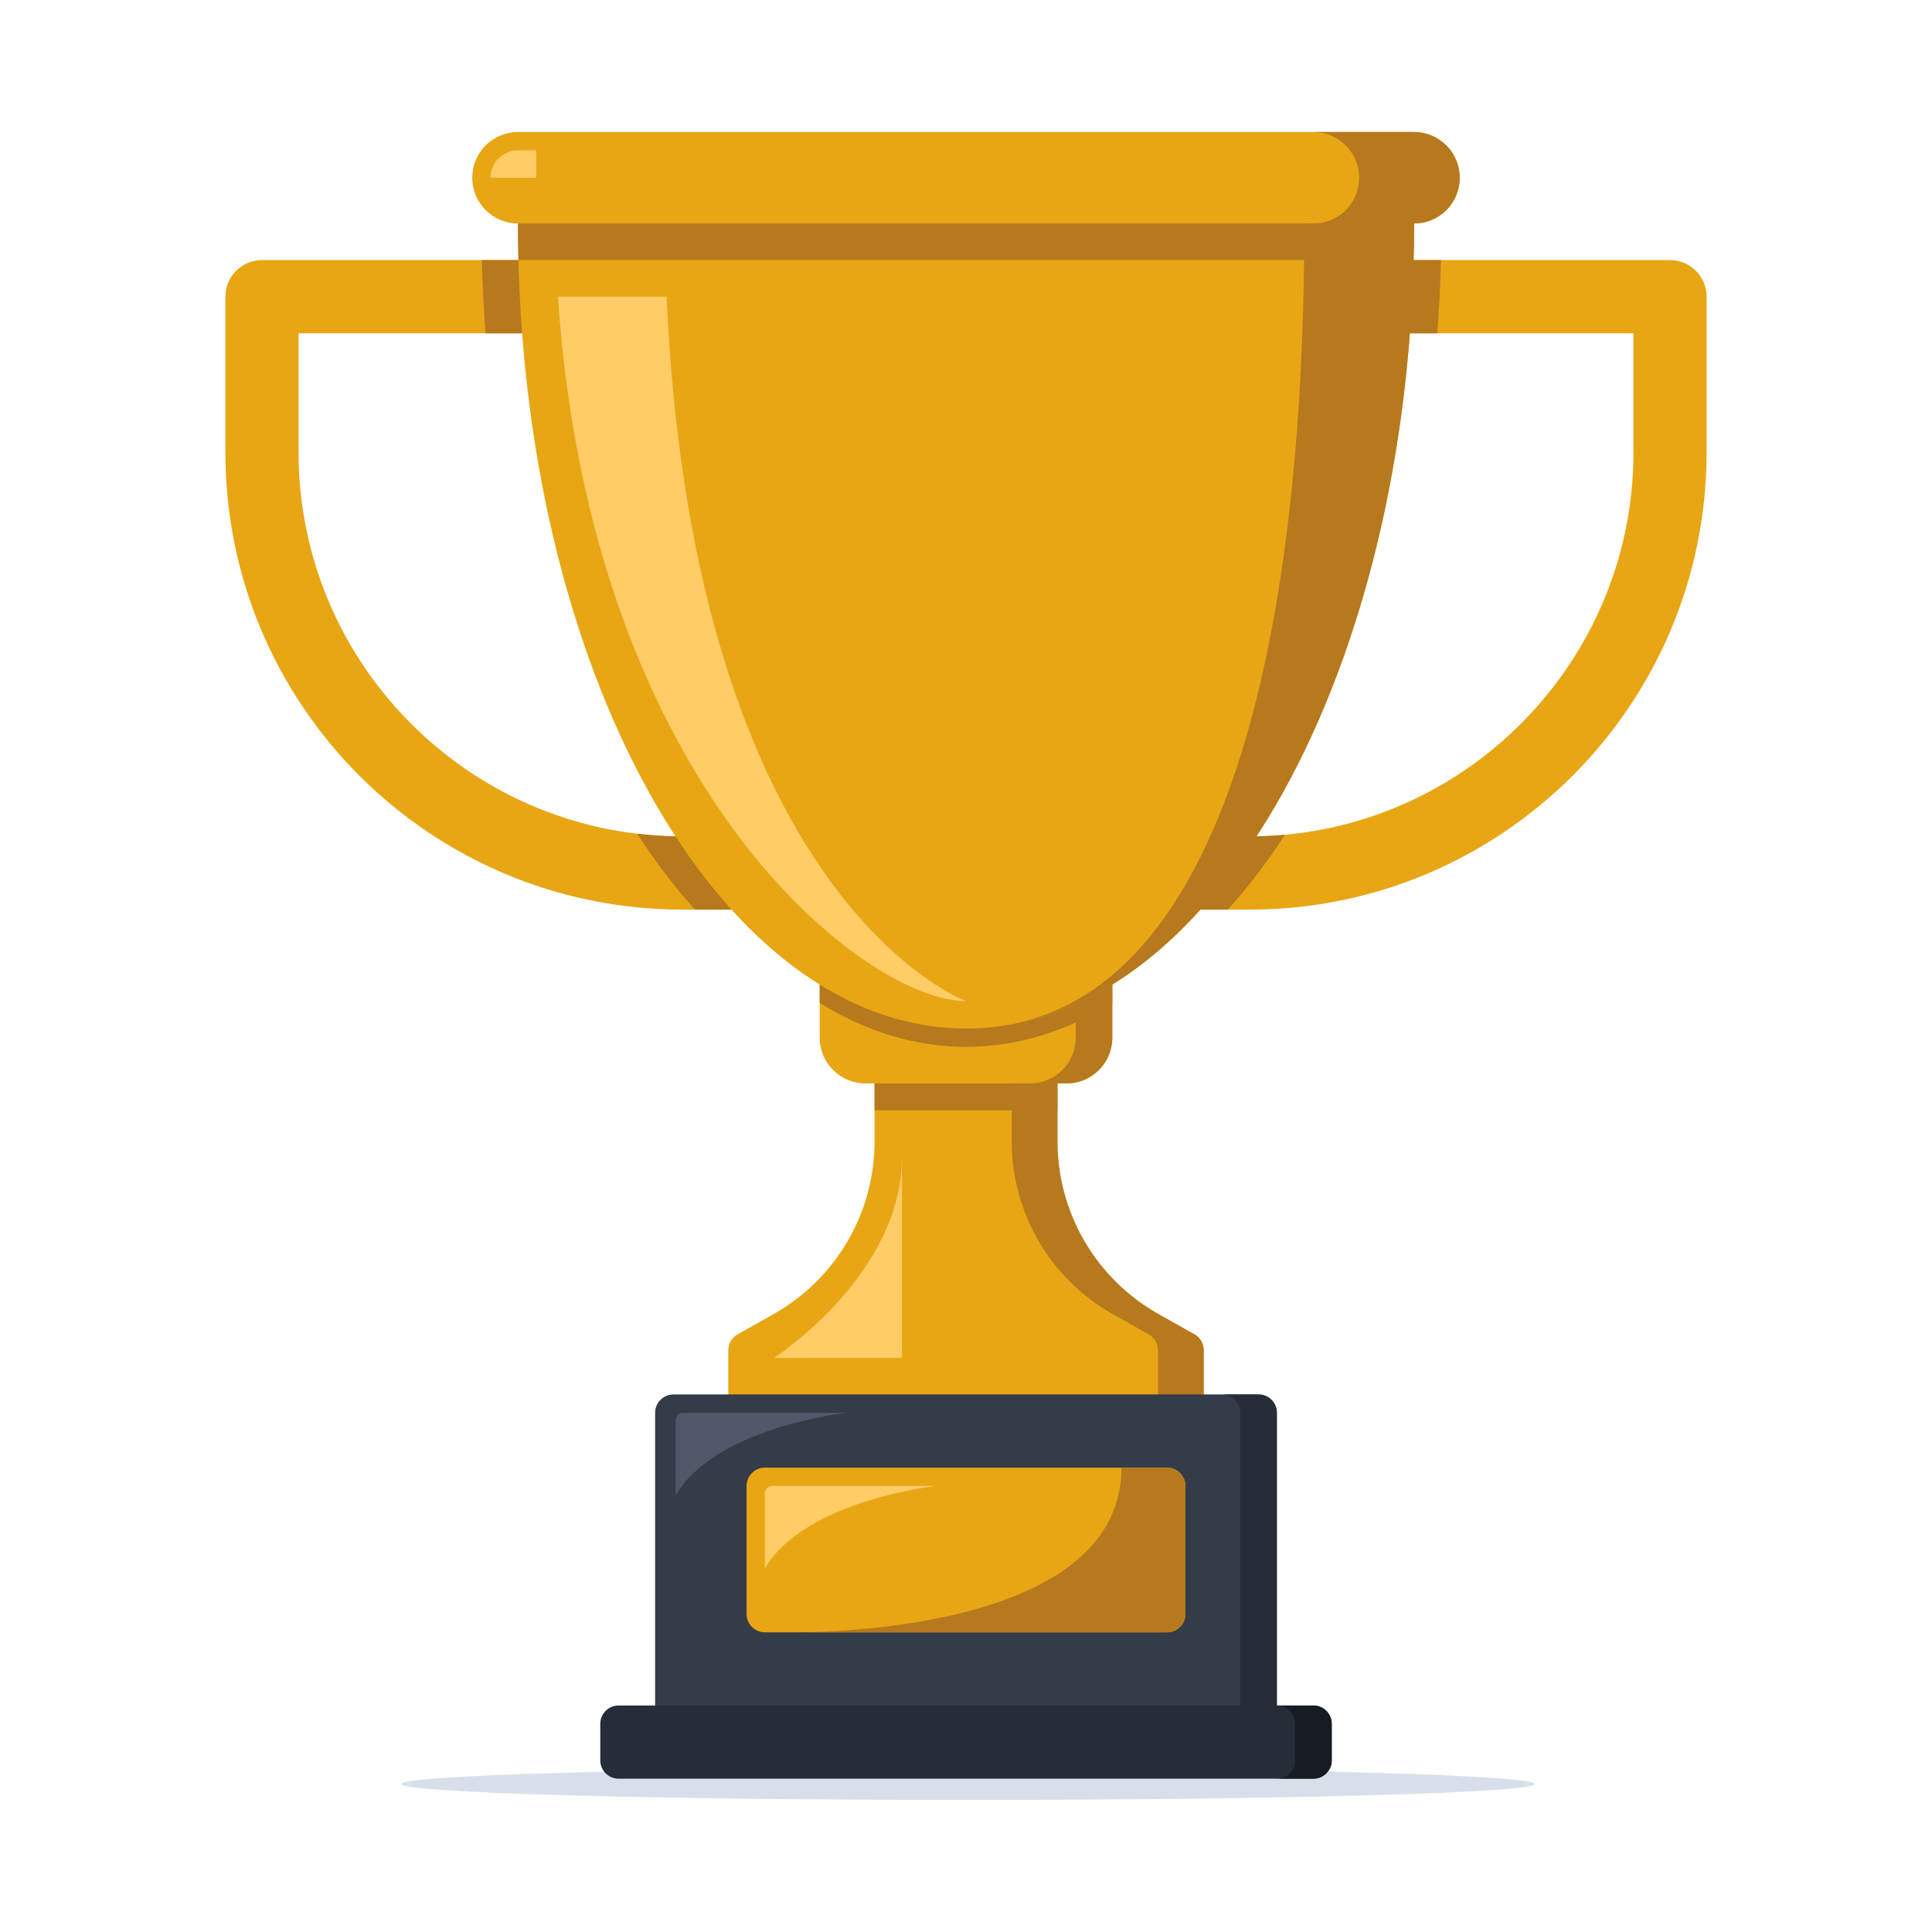
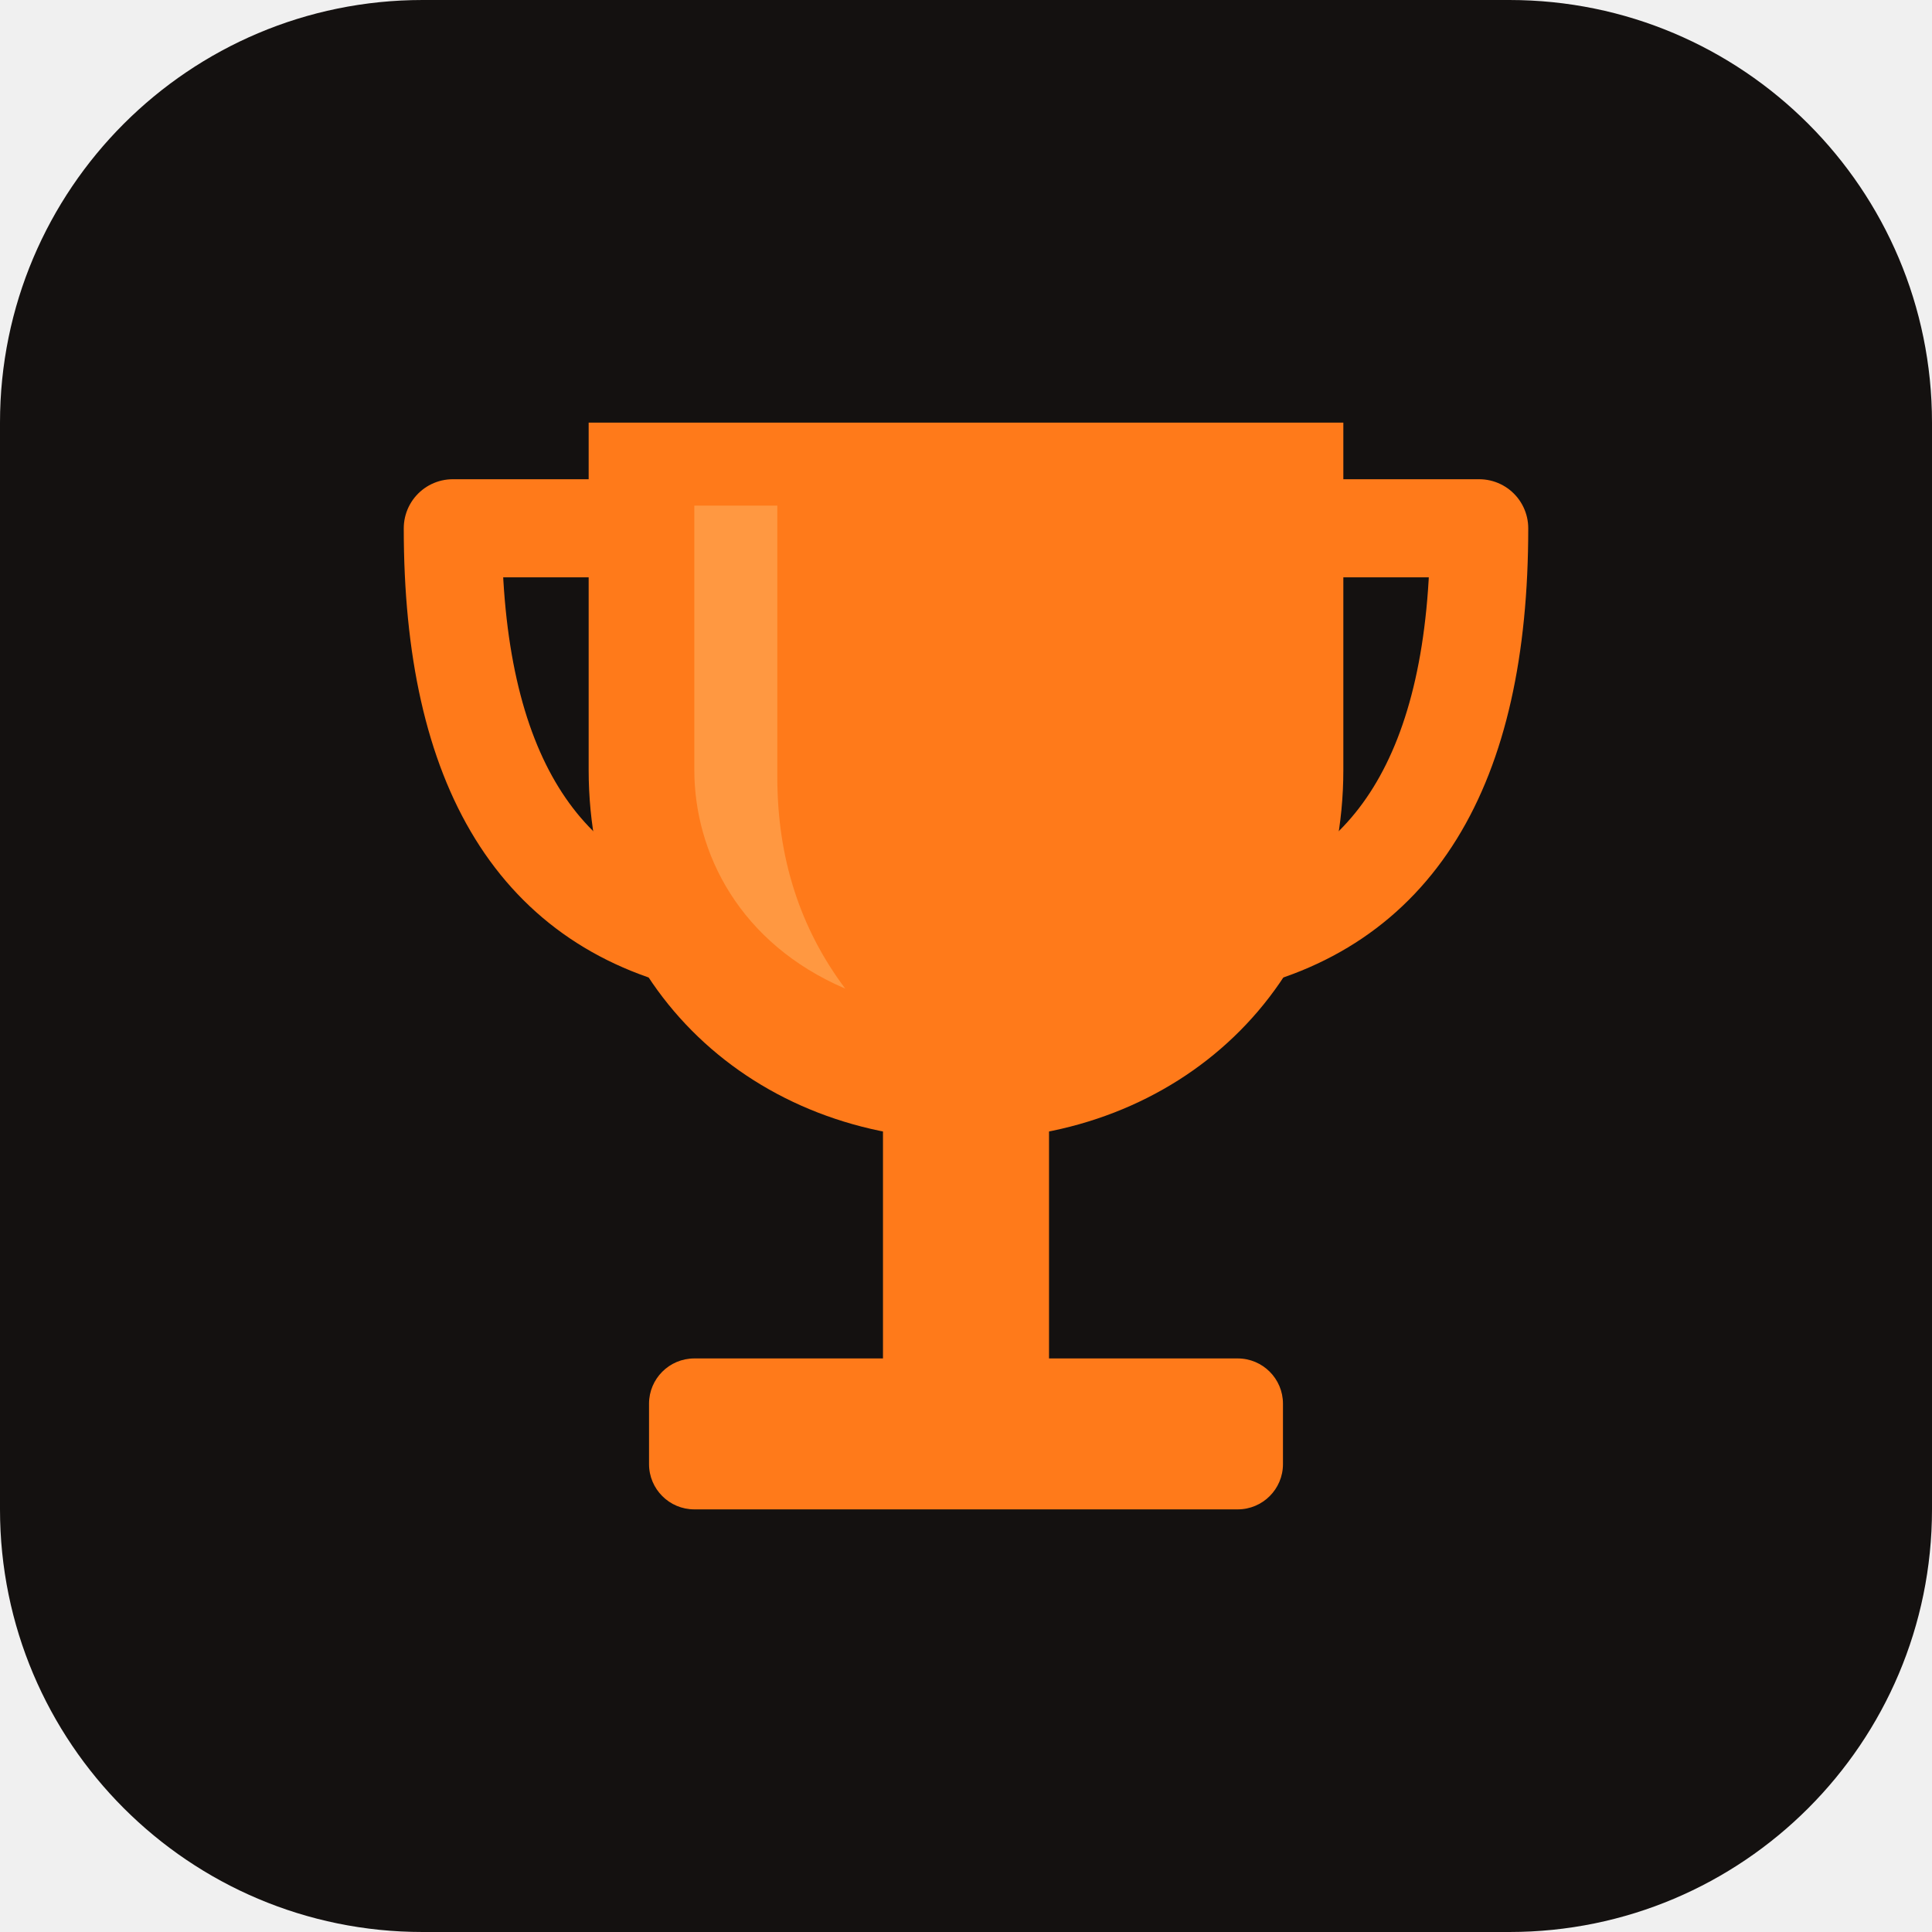
- <svg xmlns="http://www.w3.org/2000/svg" version="1.1" width="600" height="600">
-   <svg version="1.1" x="0px" y="0px" viewBox="0 0 600 600" style="enable-background:new 0 0 600 600;" xml:space="preserve">
-     <g id="SvgjsG1003">
-       <rect y="0" style="fill:#FFFFFF;" width="600" height="600" />
+ <svg xmlns="http://www.w3.org/2000/svg" width="512" height="512" viewBox="0 0 512 512">
+   <rect width="512" height="512" rx="112" fill="#141110" />
+   <g transform="translate(256 256) scale(1) translate(-256 -256)">
+     <g fill="none" stroke="#ff7a1a" stroke-width="26" stroke-linecap="round" stroke-linejoin="round">
+       <path d="M158 140H120Q120 236 188 250" />
+       <path d="M354 140H392Q392 236 324 250" />
    </g>
-     <g id="SvgjsG1002">
-       <g>
-         <ellipse style="fill:#D8DFEA;" cx="300.616" cy="554.031" rx="175.988" ry="4.969" />
-         <path style="fill:#E8A615;" d="M530,92.139v48.298c0,78.441-63.577,142.052-141.975,142.052h-19.877l22.063-22.757    c64.769-1.165,117.073-54.235,117.073-119.295v-36.933h-85.185l2.84-22.728h93.704C524.917,80.774,530,85.86,530,92.139z" />
-         <path style="fill:#E8A615;" d="M373.827,419.34v25.086H226.173V419.34c0-2.045,1.107-3.949,2.896-4.943l11.188-6.307    c19.365-10.909,31.348-31.393,31.348-53.639v-26.507h56.79v26.507c0,22.245,11.983,42.729,31.348,53.639l11.188,6.307    C372.72,415.391,373.827,417.295,373.827,419.34z" />
-         <path style="fill:#B7791D;" d="M373.827,419.34v25.086H359.63V419.34c0-2.045-1.107-3.949-2.896-4.943l-11.188-6.307    c-19.365-10.909-31.348-31.393-31.348-53.639v-26.507h14.198v26.507c0,22.245,11.983,42.729,31.348,53.639l11.188,6.307    C372.72,415.391,373.827,417.295,373.827,419.34z" />
-         <path style="fill:#E8A615;" d="M345.432,305.784v16.478c0,7.841-6.36,14.205-14.198,14.205h-62.469    c-7.837,0-14.198-6.364-14.198-14.205v-16.478H345.432z" />
-         <rect x="271.605" y="336.468" style="fill:#B7791D;" width="56.79" height="8.353" />
-         <path style="fill:#343B49;" d="M396.543,438.745v99.436H203.457v-99.436c0-3.125,2.556-5.682,5.679-5.682h181.728    C393.988,433.063,396.543,435.62,396.543,438.745z" />
-         <path style="fill:#262D38;" d="M396.543,438.745v99.436h-11.358v-99.436c0-3.125-2.556-5.682-5.679-5.682h11.358    C393.988,433.063,396.543,435.62,396.543,438.745z" />
-         <path style="fill:#262D38;" d="M413.58,535.34v11.364c0,3.125-2.556,5.682-5.679,5.682H192.099c-3.123,0-5.679-2.557-5.679-5.682    V535.34c0-3.125,2.556-5.682,5.679-5.682h215.802C411.025,529.658,413.58,532.215,413.58,535.34z" />
-         <path style="fill:#171C23;" d="M413.58,535.34v11.364c0,3.125-2.556,5.682-5.679,5.682h-11.358c3.123,0,5.679-2.557,5.679-5.682    V535.34c0-3.125-2.556-5.682-5.679-5.682h11.358C411.025,529.658,413.58,532.215,413.58,535.34z" />
-         <path style="fill:#E8A615;" d="M368.148,461.473v39.774c0,3.125-2.556,5.682-5.679,5.682H237.531    c-3.123,0-5.679-2.557-5.679-5.682v-39.774c0-3.125,2.556-5.682,5.679-5.682h124.938    C365.593,455.791,368.148,458.348,368.148,461.473z" />
-         <path style="fill:#B7791D;" d="M345.432,305.784v16.478c0,7.841-6.36,14.205-14.198,14.205h-11.358    c7.837,0,14.198-6.364,14.198-14.205v-16.478H345.432z" />
-         <path style="fill:#E8A615;" d="M240.37,282.488h-28.395C133.577,282.488,70,218.877,70,140.436V92.139    c0-6.279,5.083-11.364,11.358-11.364h93.704v22.728H92.716v36.933c0,65.06,52.304,118.13,117.073,119.295L240.37,282.488z" />
-         <path style="fill:#E8A615;" d="M439.136,58.046V69.41c0,138.074-62.299,250.011-139.136,250.011S160.864,207.485,160.864,69.41    V58.046H439.136z" />
-         <path style="fill:#B7791D;" d="M162.142,103.503h-11.358c-0.568-7.472-0.937-15.057-1.136-22.728h11.358    C161.205,88.445,161.574,96.031,162.142,103.503z" />
-         <path style="fill:#B7791D;" d="M227.195,282.488h-11.358c-6.332-6.989-12.352-14.887-17.946-23.581    c3.919,0.483,7.865,0.739,11.898,0.824C215.241,268.112,221.062,275.726,227.195,282.488z" />
-         <path style="fill:#B7791D;" d="M345.432,305.784v5.682c-14.254,8.836-29.531,13.637-45.432,13.637s-31.178-4.801-45.432-13.637    v-5.682c14.254,8.836,29.531,13.637,45.432,13.637S331.178,314.62,345.432,305.784z" />
-         <path style="fill:#B7791D;" d="M439.136,58.046V69.41c0,133.756-58.466,242.994-131.98,249.699    c71.442-6.79,97.906-115.999,97.906-249.699V58.046H439.136z" />
-         <path style="fill:#E8A615;" d="M453.333,55.205c0,3.921-1.59,7.472-4.146,10.057c-2.584,2.557-6.133,4.148-10.052,4.148H160.864    c-7.837,0-14.198-6.364-14.198-14.205c0-3.921,1.59-7.472,4.146-10.057c2.584-2.557,6.133-4.148,10.052-4.148h278.272    C446.973,41,453.333,47.364,453.333,55.205z" />
-         <path style="fill:#B7791D;" d="M439.136,69.41c0,3.807-0.057,7.586-0.142,11.364H161.006c-0.085-3.779-0.142-7.557-0.142-11.364    H439.136z" />
-         <path style="fill:#B7791D;" d="M453.333,55.205c0,3.921-1.59,7.472-4.146,10.057c-2.584,2.557-6.133,4.148-10.052,4.148h-31.235    c3.919,0,7.468-1.591,10.052-4.148c2.556-2.585,4.146-6.137,4.146-10.057c0-7.841-6.36-14.205-14.198-14.205h31.235    C446.973,41,453.333,47.364,453.333,55.205z" />
-         <path style="fill:#B7791D;" d="M368.148,461.473v39.774c0,3.125-2.556,5.682-5.679,5.682H249.741    c22.943-0.455,98.531-5.341,98.531-51.139h14.198C365.593,455.791,368.148,458.348,368.148,461.473z" />
-         <path style="fill:#FFCC66;" d="M237.531,487.042v-23.245c0-1.284,1.04-2.324,2.323-2.324h50.918    C290.772,461.473,250.309,465.735,237.531,487.042z" />
-         <path style="fill:#4E5868;" d="M209.846,464.314v-23.245c0-1.284,1.04-2.324,2.323-2.324h50.918    C263.086,438.745,222.623,443.006,209.846,464.314z" />
-         <path style="fill:#FFCC66;" d="M300,310.898c-30.837,0-116.363-65.088-126.727-218.76h33.733    C215.496,280.158,300,310.898,300,310.898z" />
-         <path style="fill:#FFCC66;" d="M240.37,421.699c0,0,39.753-25.569,39.753-62.503v62.503H240.37z" />
-         <path style="fill:#FFCC66;" d="M166.543,46.682v8.523h-14.198c0-4.688,3.805-8.523,8.519-8.523H166.543z" />
-         <path style="fill:#B7791D;" d="M447.512,80.774c-0.199,7.671-0.568,15.256-1.164,22.728h-24.249l2.84-22.728H447.512z" />
-         <path style="fill:#B7791D;" d="M399.07,259.248c-5.565,8.551-11.5,16.336-17.747,23.24h-13.175l10.052-10.341l12.011-12.415    C393.193,259.674,396.146,259.504,399.07,259.248z" />
-       </g>
-     </g>
-   </svg>
-   <style>@media (prefers-color-scheme: light) { :root { filter: none; } }
- @media (prefers-color-scheme: dark) { :root { filter: none; } }
- </style>
+     <path d="M156 112H356V204C356 262 312 302 256 302C200 302 156 262 156 204Z" fill="#ff7a1a" />
+     <path d="M184 134H206V206Q206 238 224 262C196 250 184 226 184 204Z" fill="#ffa24d" opacity="0.75" />
+     <rect x="234" y="298" width="44" height="66" fill="#ff7a1a" />
+     <rect x="172" y="360" width="168" height="40" rx="12" fill="#ff7a1a" />
+   </g>
</svg>
